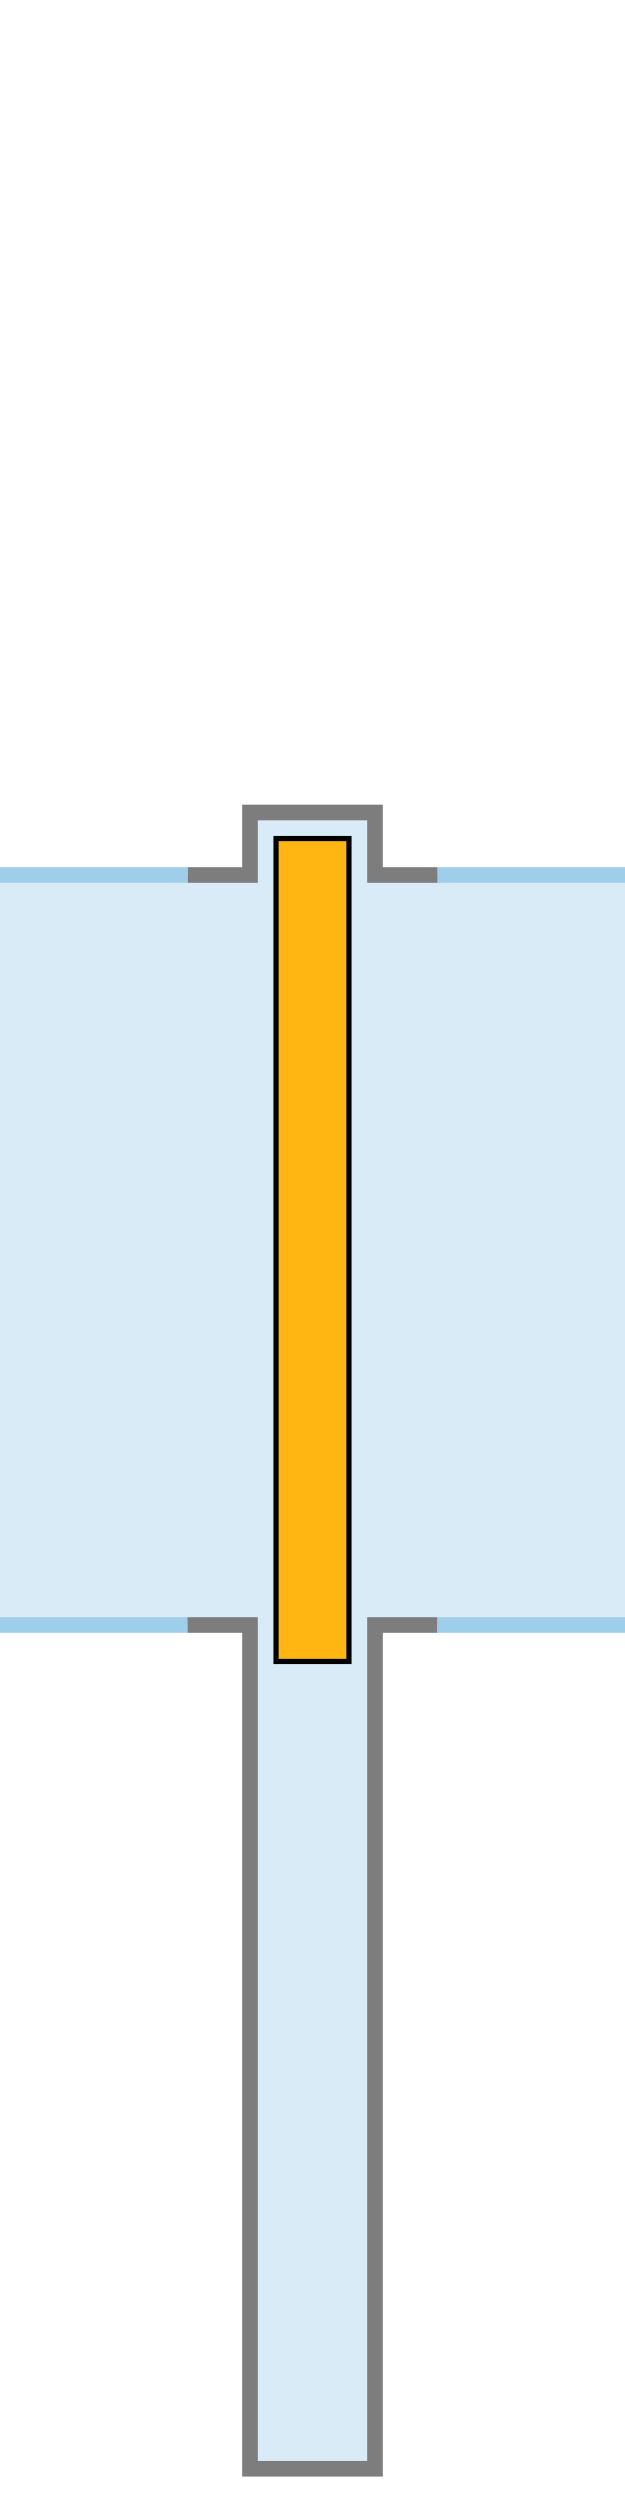
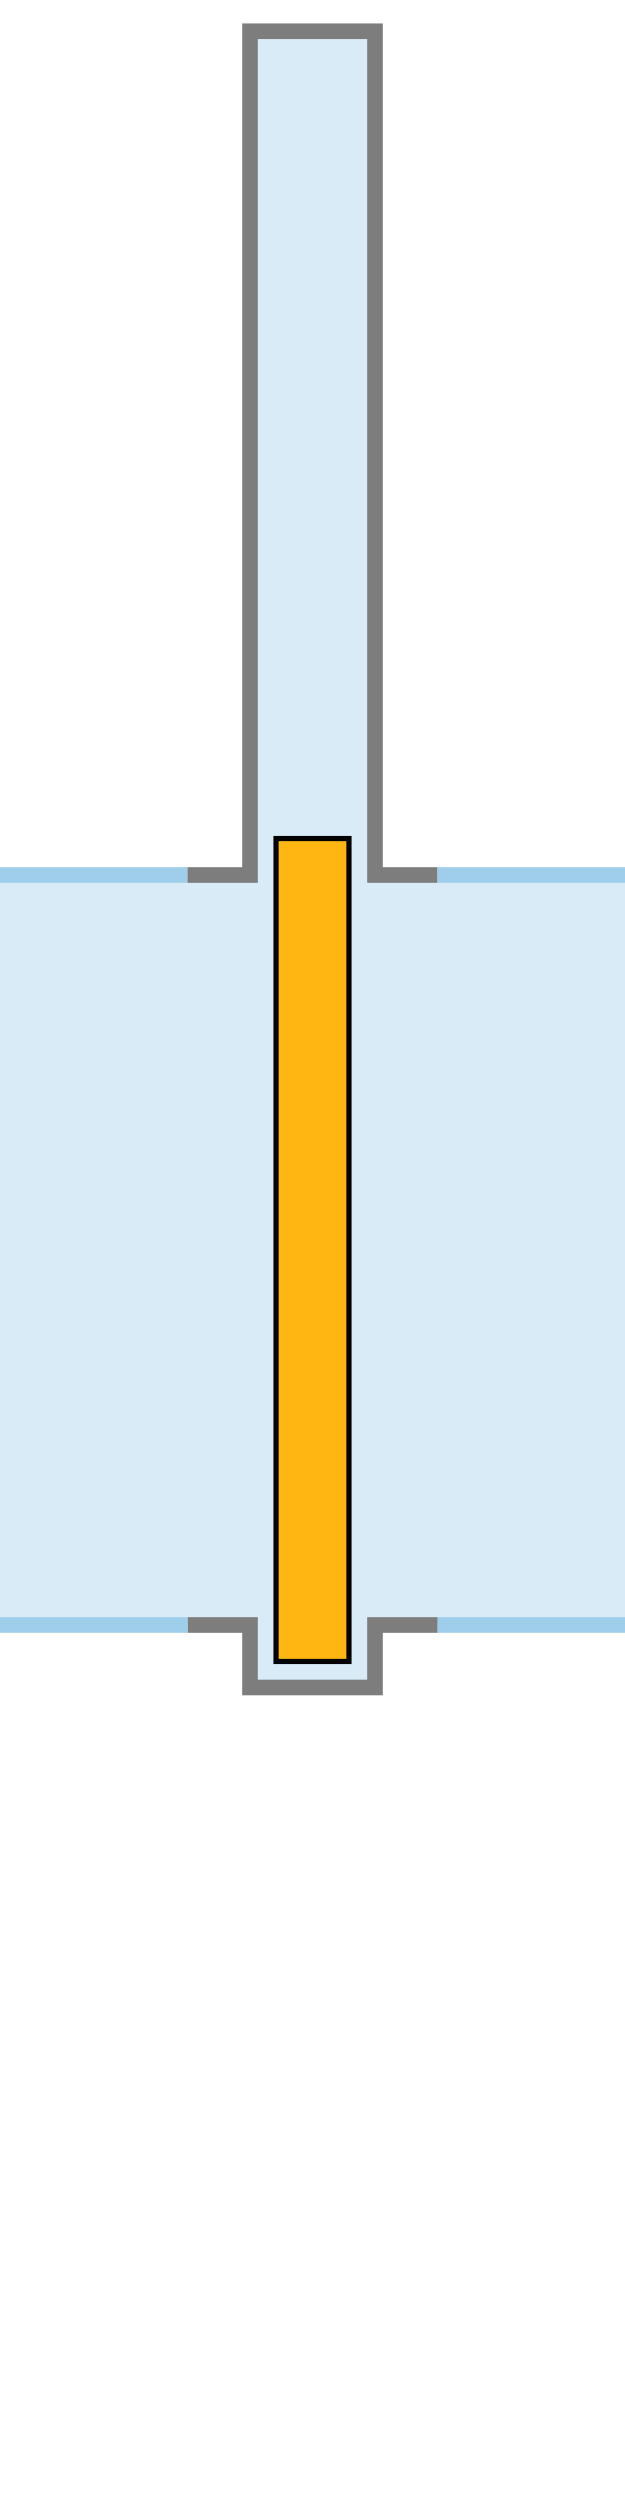
<svg xmlns="http://www.w3.org/2000/svg" height="480" viewBox="0 0 120 480" width="120">
-   <path d="M48 474V312H0V168h48v-12h24v12h48v144H72v162z" fill="#d9ebf7" />
-   <path d="M36 312H0" fill="none" stroke="#9fceea" stroke-miterlimit="10" stroke-width="3" />
-   <path d="M84 312H72v162H48V312H36" fill="none" stroke="#7d7d7d" stroke-miterlimit="10" stroke-width="3" />
-   <path d="M120 312H84m0-144h36" fill="none" stroke="#9fceea" stroke-miterlimit="10" stroke-width="3" />
-   <path d="M36 168h12v-12h24v12h12" fill="none" stroke="#7d7d7d" stroke-miterlimit="10" stroke-width="3" />
-   <path d="M0 168h36" fill="none" stroke="#9fceea" stroke-miterlimit="10" stroke-width="3" />
-   <path d="M53 319h14V161H53z" fill="#ffb612" stroke="#000" stroke-miterlimit="10" />
+   <path d="M48 6v162H0v144h48v12h24v-12h48V168H72V6z" fill="#d9ebf7" />
+   <path d="M36 168H0" fill="none" stroke="#9fceea" stroke-miterlimit="10" stroke-width="3" />
+   <path d="M84 168H72V6H48v162H36" fill="none" stroke="#7d7d7d" stroke-miterlimit="10" stroke-width="3" />
+   <path d="M120 168H84m0 144h36" fill="none" stroke="#9fceea" stroke-miterlimit="10" stroke-width="3" />
+   <path d="M36 312h12v12h24v-12h12" fill="none" stroke="#7d7d7d" stroke-miterlimit="10" stroke-width="3" />
+   <path d="M0 312h36" fill="none" stroke="#9fceea" stroke-miterlimit="10" stroke-width="3" />
+   <path d="M53 161h14v158H53z" fill="#ffb612" stroke="#000" stroke-miterlimit="10" />
  <text font-family="sans-serif" font-size="36" text-anchor="middle" x="60" y="420" />
</svg>
